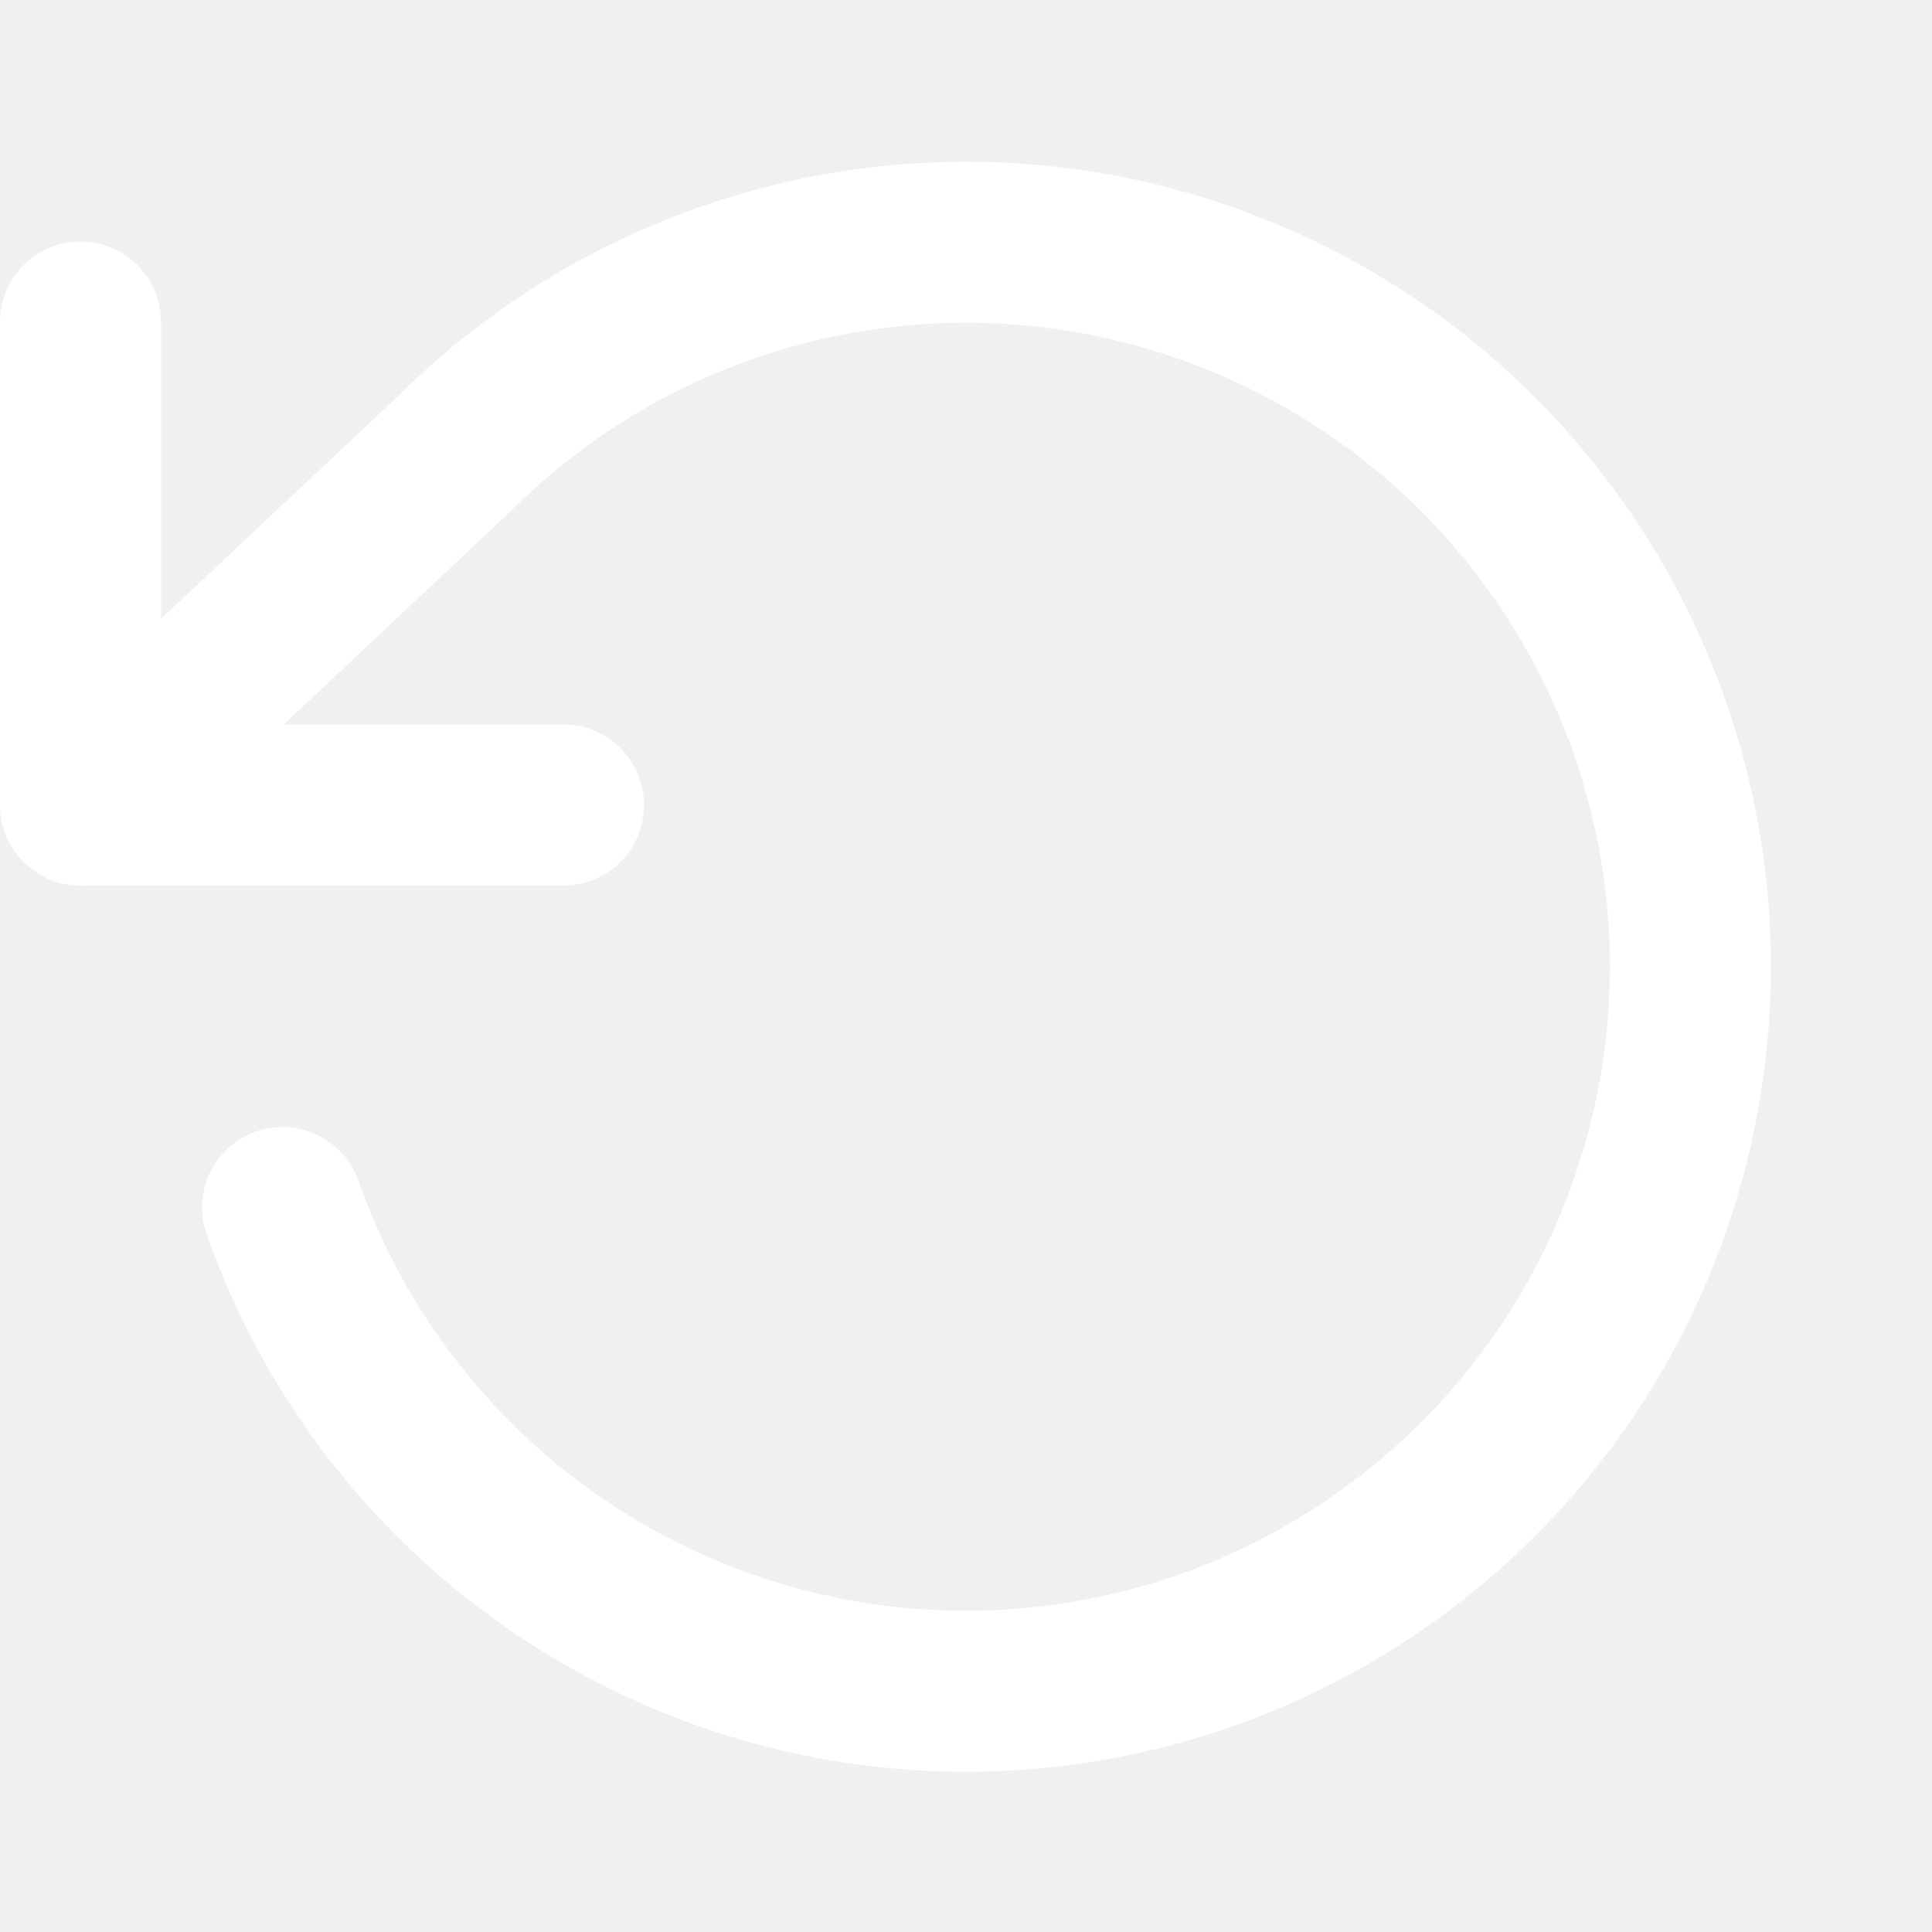
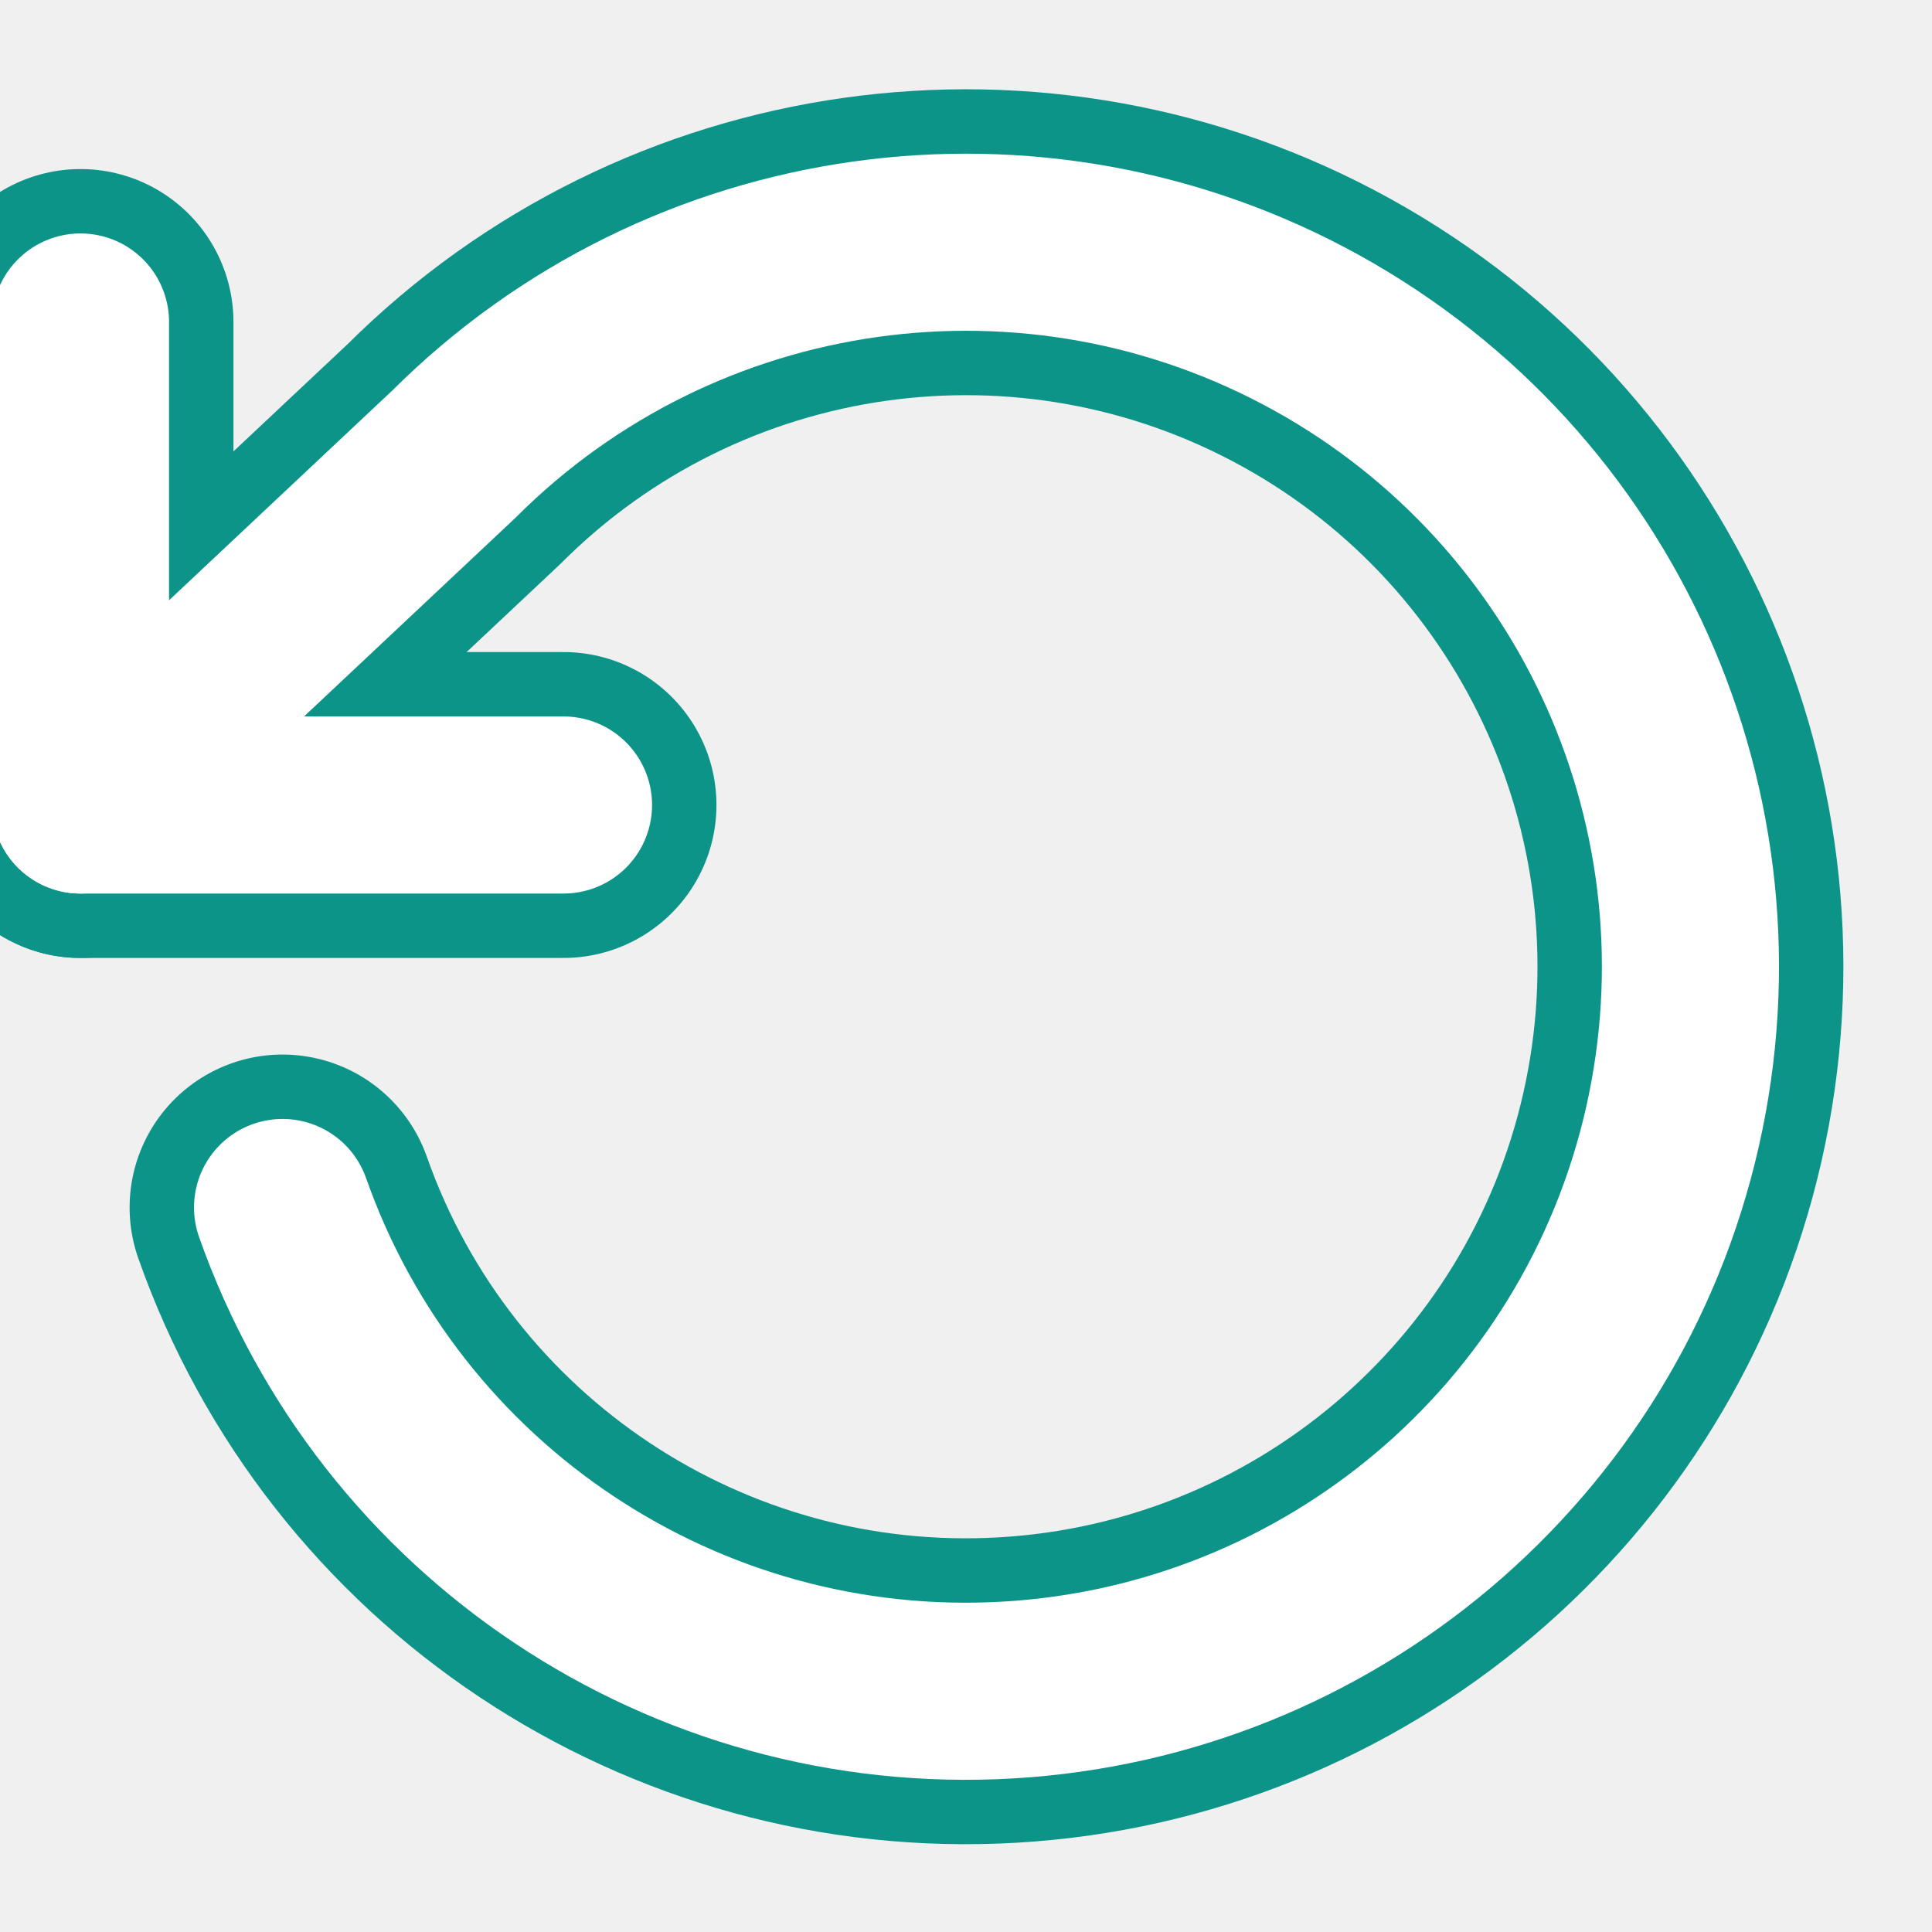
- <svg xmlns="http://www.w3.org/2000/svg" viewBox="0 0 24 24" fill="none" stroke="#FFFFFF" stroke-width="2" stroke-linecap="round" stroke-linejoin="round">
-   <path d="M1 4v6h6" />
-   <path d="M3.51 15a9 9 0 1 0 2.13-9.36L1 10" />
+ <svg xmlns="http://www.w3.org/2000/svg" viewBox="0 0 24 24" fill="none">
+   <g stroke-linecap="round" stroke-linejoin="round">
+     <path d="M1 4v6h6" stroke="#0D9488" stroke-width="3.8" />
+     <path d="M3.51 15a9 9 0 1 0 2.13-9.36L1 10" stroke="#0D9488" stroke-width="3.8" />
+     <path d="M1 4v6h6" stroke="#FFFFFF" stroke-width="2.2" />
+     <path d="M3.51 15a9 9 0 1 0 2.13-9.36L1 10" stroke="#FFFFFF" stroke-width="2.2" />
+   </g>
</svg>
